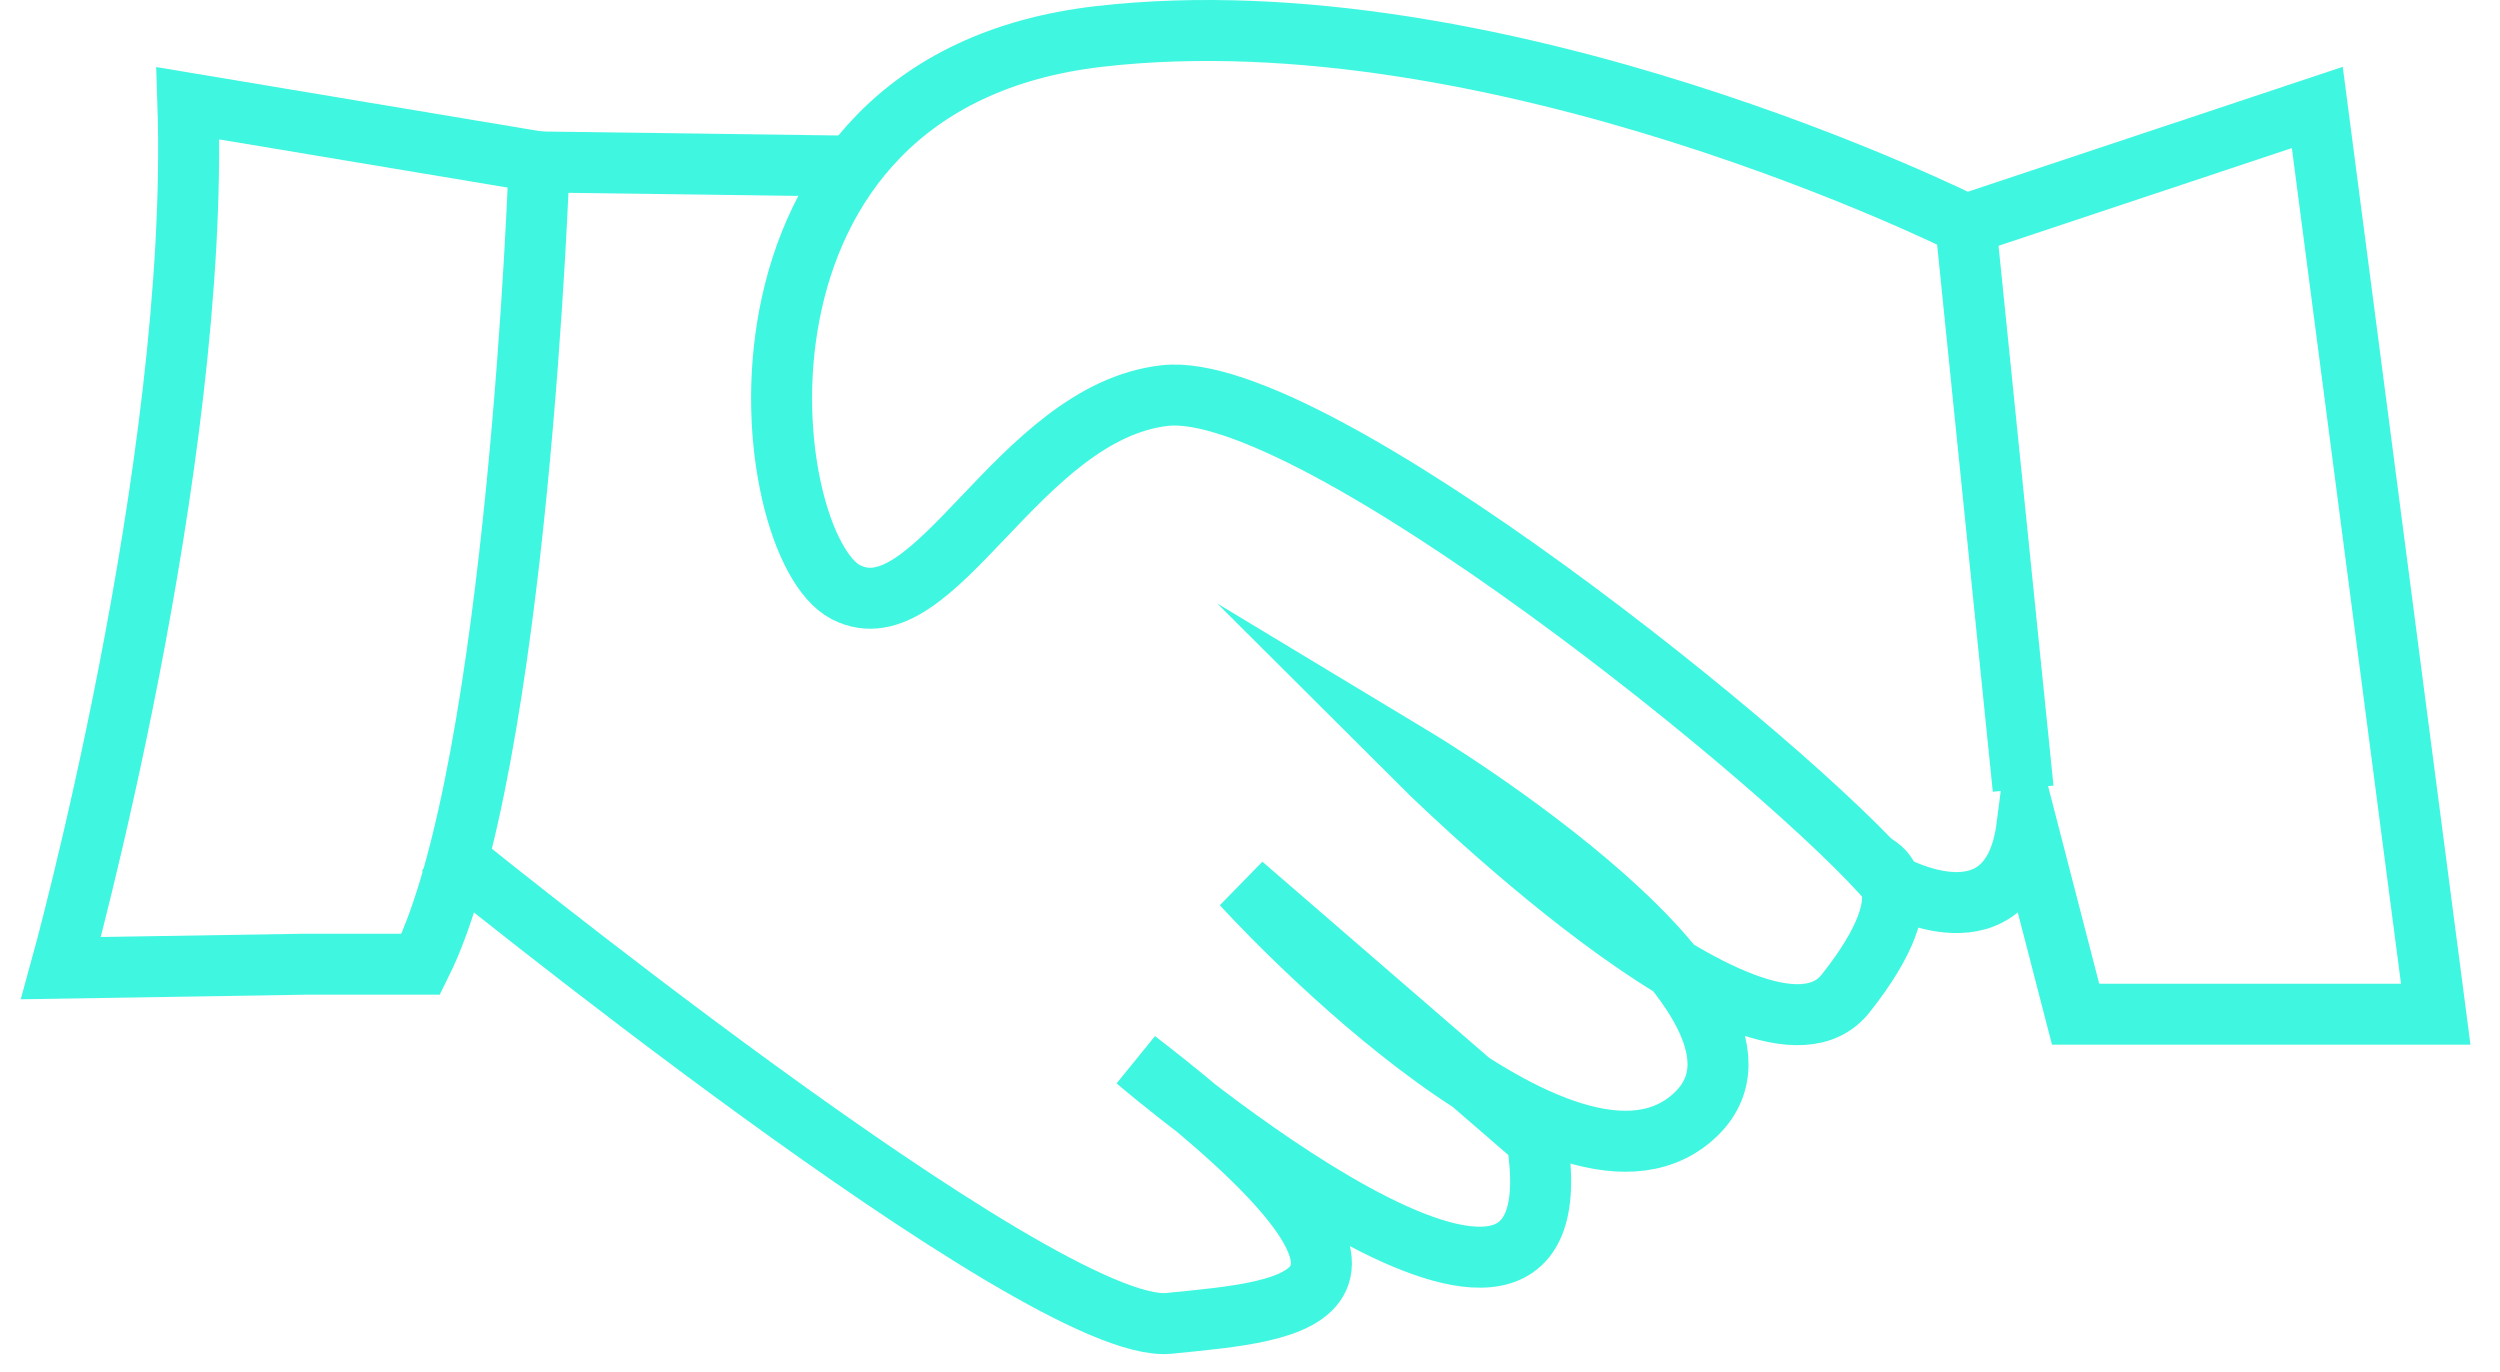
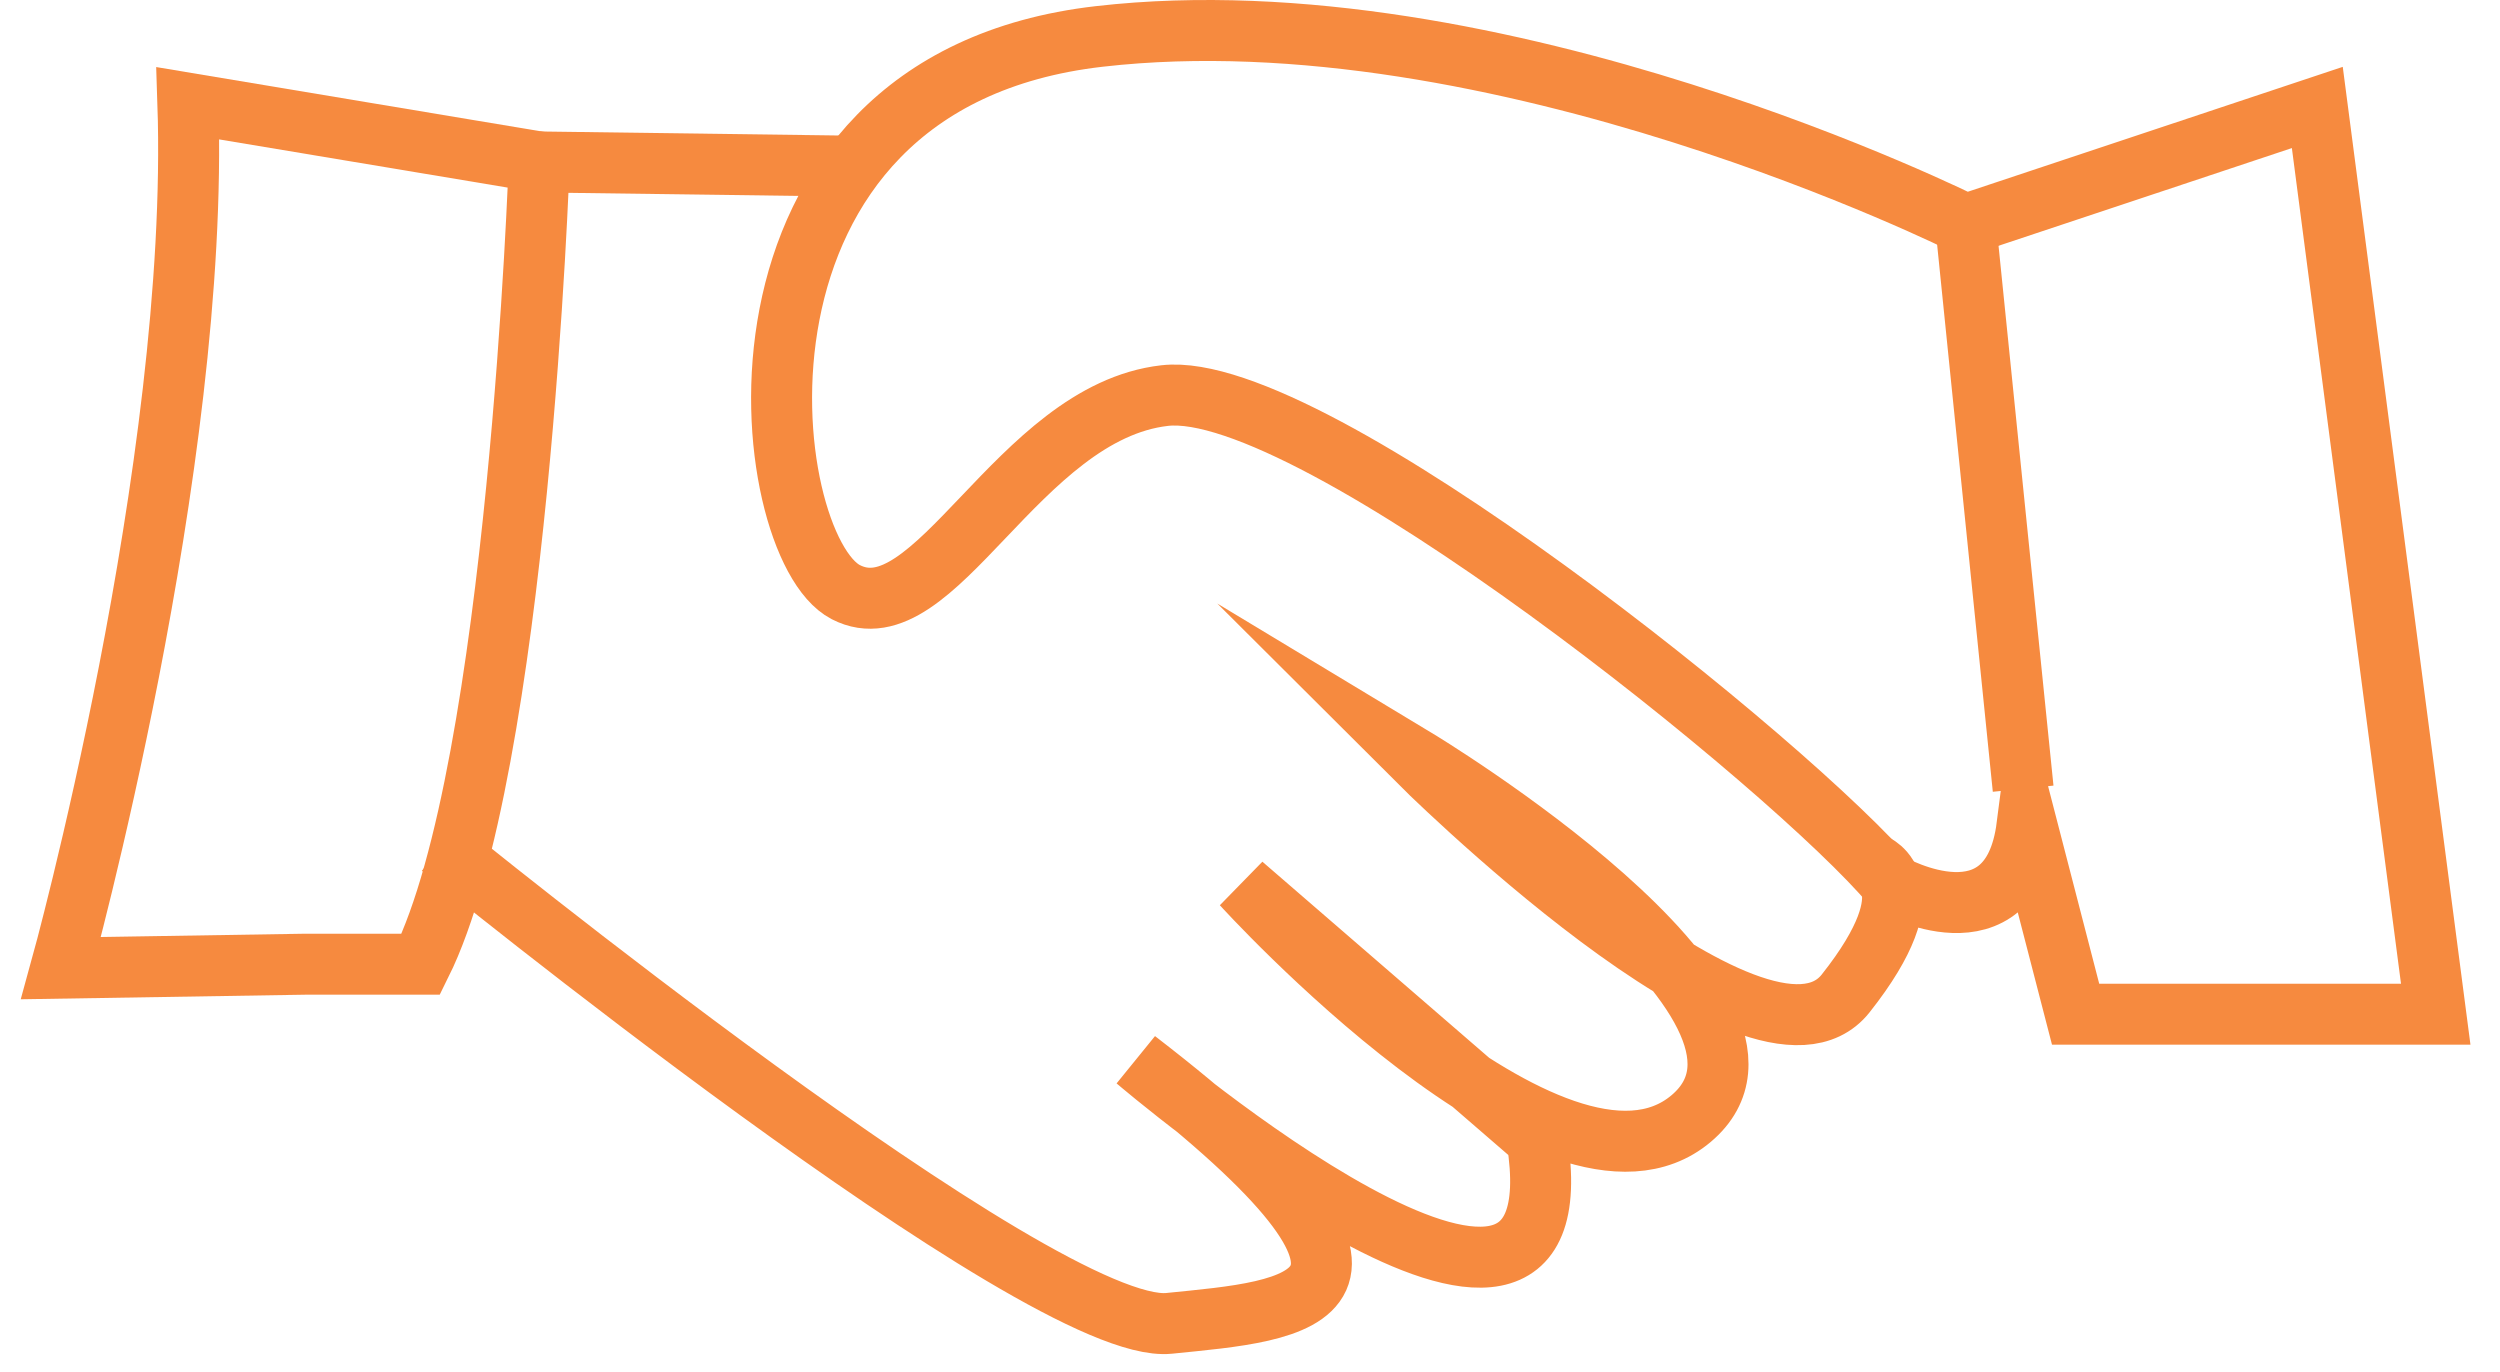
<svg xmlns="http://www.w3.org/2000/svg" width="82" height="45" viewBox="0 0 82 45" fill="none">
-   <path d="M76.008 3.525L64.476 7.366C64.476 7.366 49.159 -0.307 36.058 1.195C22.957 2.696 24.831 17.921 27.742 19.422C30.652 20.924 33.373 13.527 38.202 12.975C43.032 12.422 58.844 25.179 62.061 29.02C62.061 29.02 65.953 31.212 66.485 27.104L68.08 33.266H79.892L76.008 3.525Z" stroke="#3FF6E0" stroke-width="2" stroke-miterlimit="10" />
-   <path d="M2 31.755C2 31.755 6.559 15.278 6.163 3.387L17.686 5.312C17.686 5.312 17 25.187 13.803 31.626H10L2 31.755Z" stroke="#3FF6E0" stroke-width="2" stroke-miterlimit="10" />
-   <path d="M14.47 27.785C14.47 27.785 34.175 43.83 38.347 43.406C42.518 42.983 47.591 42.725 37.274 34.776C37.274 34.776 52.015 47.385 50.411 37.373L40.752 29.02C40.752 29.02 51.069 40.395 55.466 36.692C59.862 32.989 46.456 24.902 46.456 24.902C46.456 24.902 57.718 36.148 60.538 32.584C63.358 29.02 61.439 28.329 61.439 28.329" stroke="#3FF6E0" stroke-width="2" stroke-miterlimit="10" />
-   <path d="M17.686 5.312L28.012 5.451" stroke="#3FF6E0" stroke-width="2" stroke-miterlimit="10" />
-   <path d="M64.476 7.366L66.359 25.869" stroke="#3FF6E0" stroke-width="2" stroke-miterlimit="10" />
+   <path d="M76.008 3.525L64.476 7.366C64.476 7.366 49.159 -0.307 36.058 1.195C22.957 2.696 24.831 17.921 27.742 19.422C30.652 20.924 33.373 13.527 38.202 12.975C43.032 12.422 58.844 25.179 62.061 29.02C62.061 29.02 65.953 31.212 66.485 27.104L68.08 33.266H79.892L76.008 3.525Z" stroke="#F68A3F" stroke-width="2" stroke-miterlimit="10" />
+   <path d="M2 31.755C2 31.755 6.559 15.278 6.163 3.387L17.686 5.312C17.686 5.312 17 25.187 13.803 31.626H10L2 31.755Z" stroke="#F68A3F" stroke-width="2" stroke-miterlimit="10" />
+   <path d="M14.47 27.785C14.47 27.785 34.175 43.83 38.347 43.406C42.518 42.983 47.591 42.725 37.274 34.776C37.274 34.776 52.015 47.385 50.411 37.373L40.752 29.02C40.752 29.02 51.069 40.395 55.466 36.692C59.862 32.989 46.456 24.902 46.456 24.902C46.456 24.902 57.718 36.148 60.538 32.584C63.358 29.02 61.439 28.329 61.439 28.329" stroke="#F68A3F" stroke-width="2" stroke-miterlimit="10" />
+   <path d="M17.686 5.312L28.012 5.451" stroke="#F68A3F" stroke-width="2" stroke-miterlimit="10" />
+   <path d="M64.476 7.366L66.359 25.869" stroke="#F68A3F" stroke-width="2" stroke-miterlimit="10" />
</svg>
